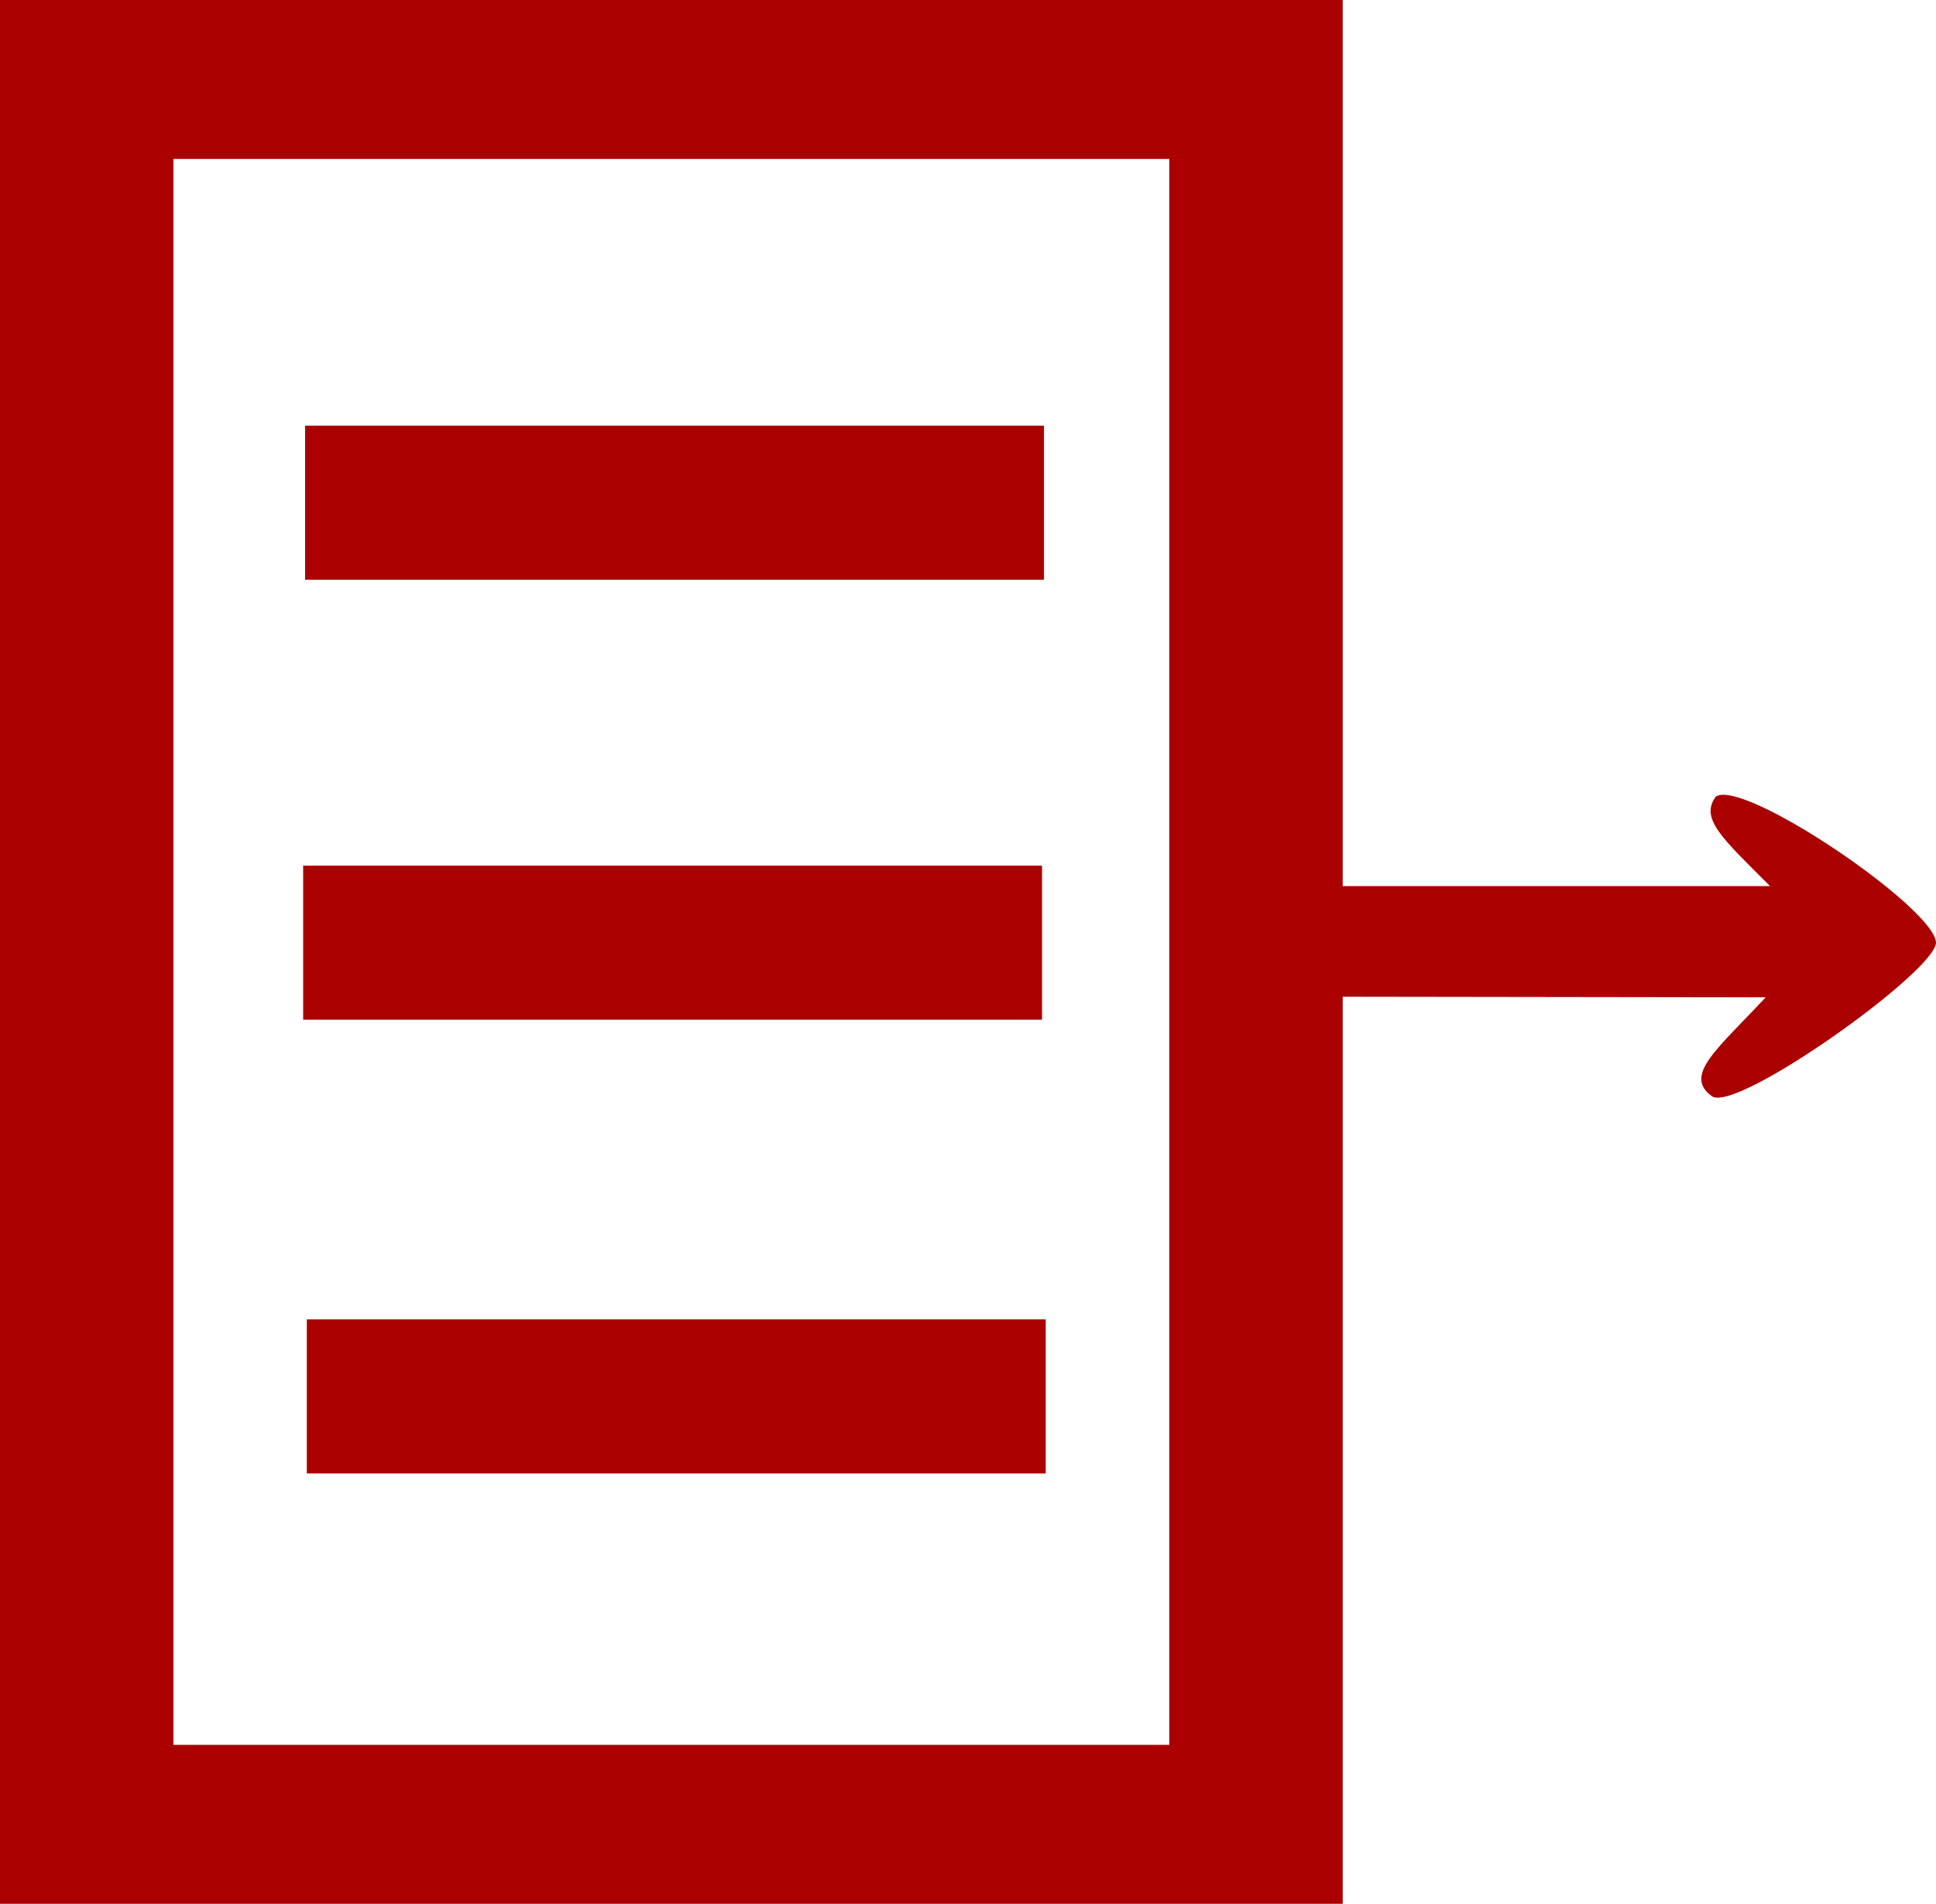
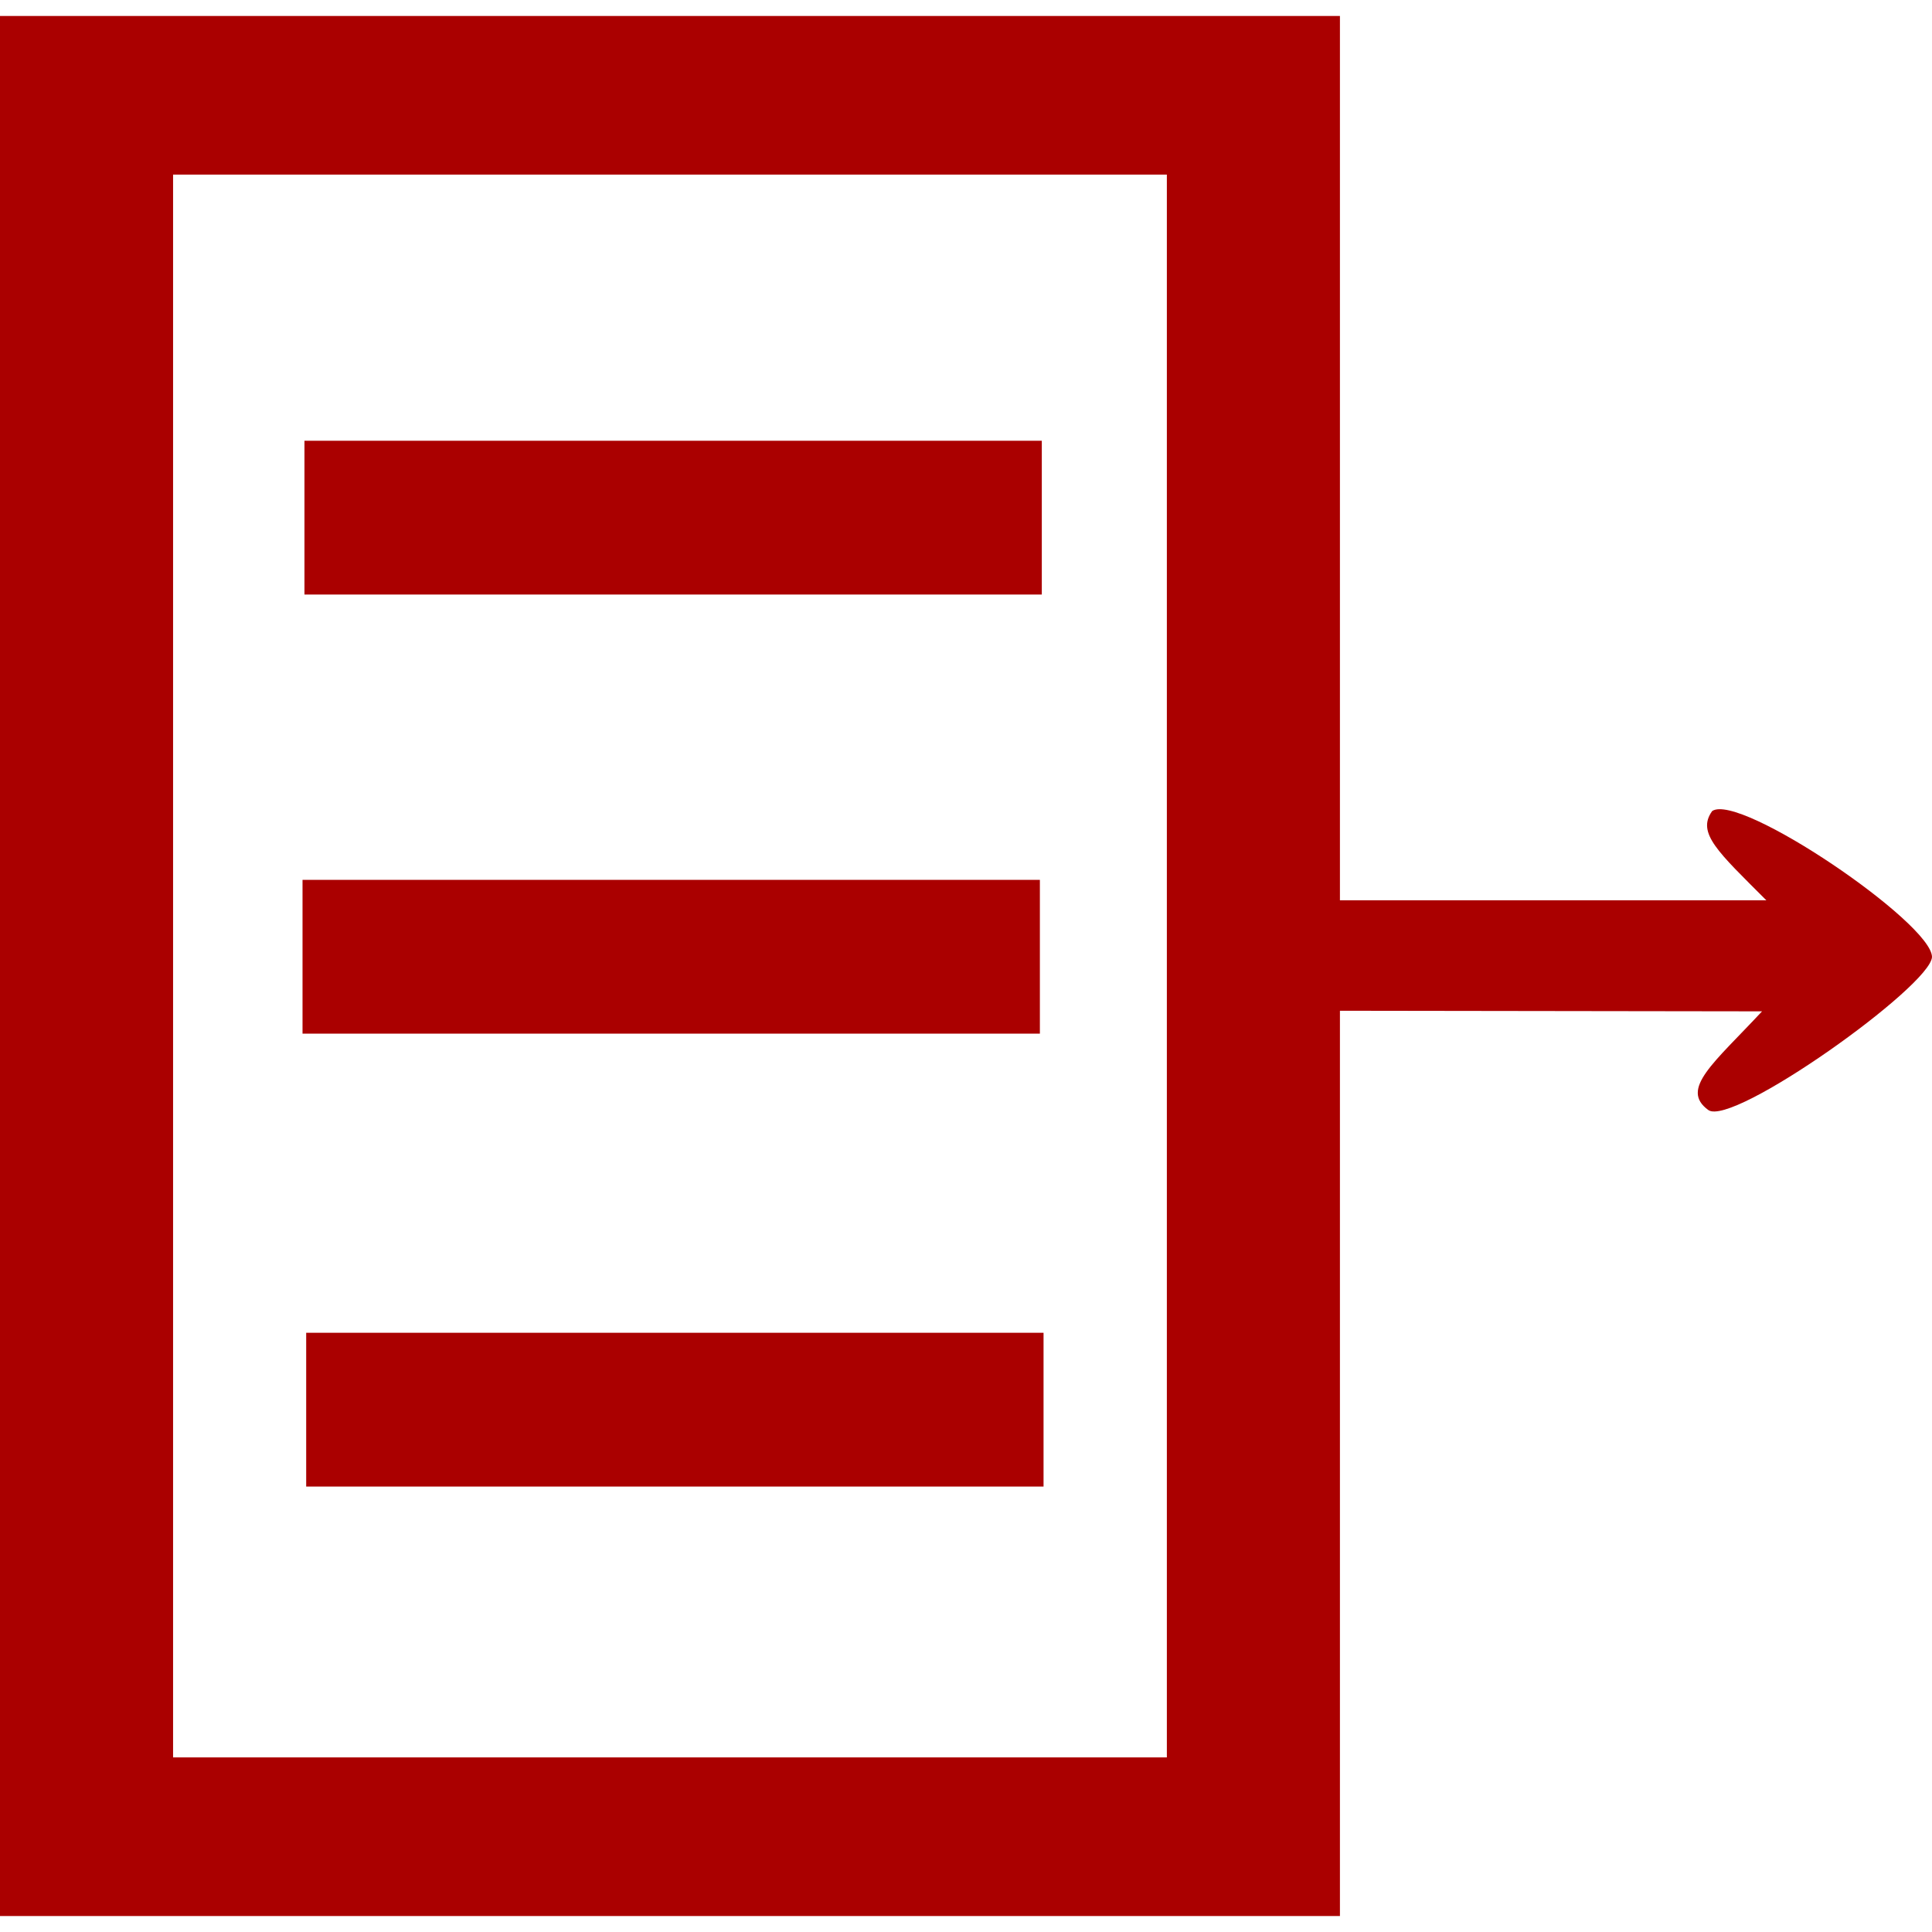
- <svg xmlns="http://www.w3.org/2000/svg" version="1.1" id="svg4238" viewBox="0 0 699.961 688.402" height="688.402" width="699.961">
+ <svg xmlns="http://www.w3.org/2000/svg" version="1.1" id="svg4238" viewBox="0 0 500 500" height="500" width="500">
  <defs id="defs4240" />
-   <path style="opacity:1;fill:#aa0000;fill-opacity:1;stroke:none;stroke-width:1;stroke-linecap:round;stroke-linejoin:round;stroke-miterlimit:4;stroke-dasharray:0, 1, 2, 3, 4, 5, 6, 7, 8, 9, 10, 11, 12, 13, 14;stroke-dashoffset:0;stroke-opacity:1" d="m 0,0 0,688.402 485.455,0 0,-327.988 152.932,0.215 c -17.427,18.708 -29.902,28.154 -19.48,35.744 8.697,6.334 80.626,-44.894 81.055,-55.451 -0.071,-12.3 -69.703,-59.68 -79.641,-52.859 -5.74,7.969 2.16,14.845 19.631,32.344 l -154.496,0 L 485.455,0 0,0 Z m 62.705,57.471 360.045,0 0,573.459 -360.045,0 0,-573.459 z m 47.598,96.443 0,55.715 267.143,0 0,-55.715 -267.143,0 z m -0.697,159.084 0,55.713 267.143,0 0,-55.713 -267.143,0 z m 1.326,164.082 0,55.715 267.145,0 0,-55.715 -267.145,0 z" id="rect4886" />
+   <path style="opacity:1;fill:#aa0000;fill-opacity:1;stroke:none;stroke-width:1;stroke-linecap:round;stroke-linejoin:round;stroke-miterlimit:4;stroke-dasharray:0, 1, 2, 3, 4, 5, 6, 7, 8, 9, 10, 11, 12, 13, 14;stroke-dashoffset:0;stroke-opacity:1" d="M 0,4.128 0,495.872 l 346.773,0 0,-234.29 109.243,0.153 c -12.448,13.363 -21.36,20.111 -13.915,25.533 6.212,4.525 57.593,-32.069 57.899,-39.61 -0.051,-8.786 -49.791,-42.631 -56.889,-37.759 -4.101,5.693 1.543,10.604 14.023,23.104 l -110.361,0 0,-228.874 -346.773,0 z m 44.792,41.053 257.189,0 0,409.636 -257.189,0 0,-409.636 z m 34,68.892 0,39.799 190.827,0 0,-39.799 -190.827,0 z m -0.498,113.638 0,39.797 190.827,0 0,-39.797 -190.827,0 z m 0.947,117.208 0,39.799 190.828,0 0,-39.799 -190.828,0 z" id="rect4886" />
</svg>
